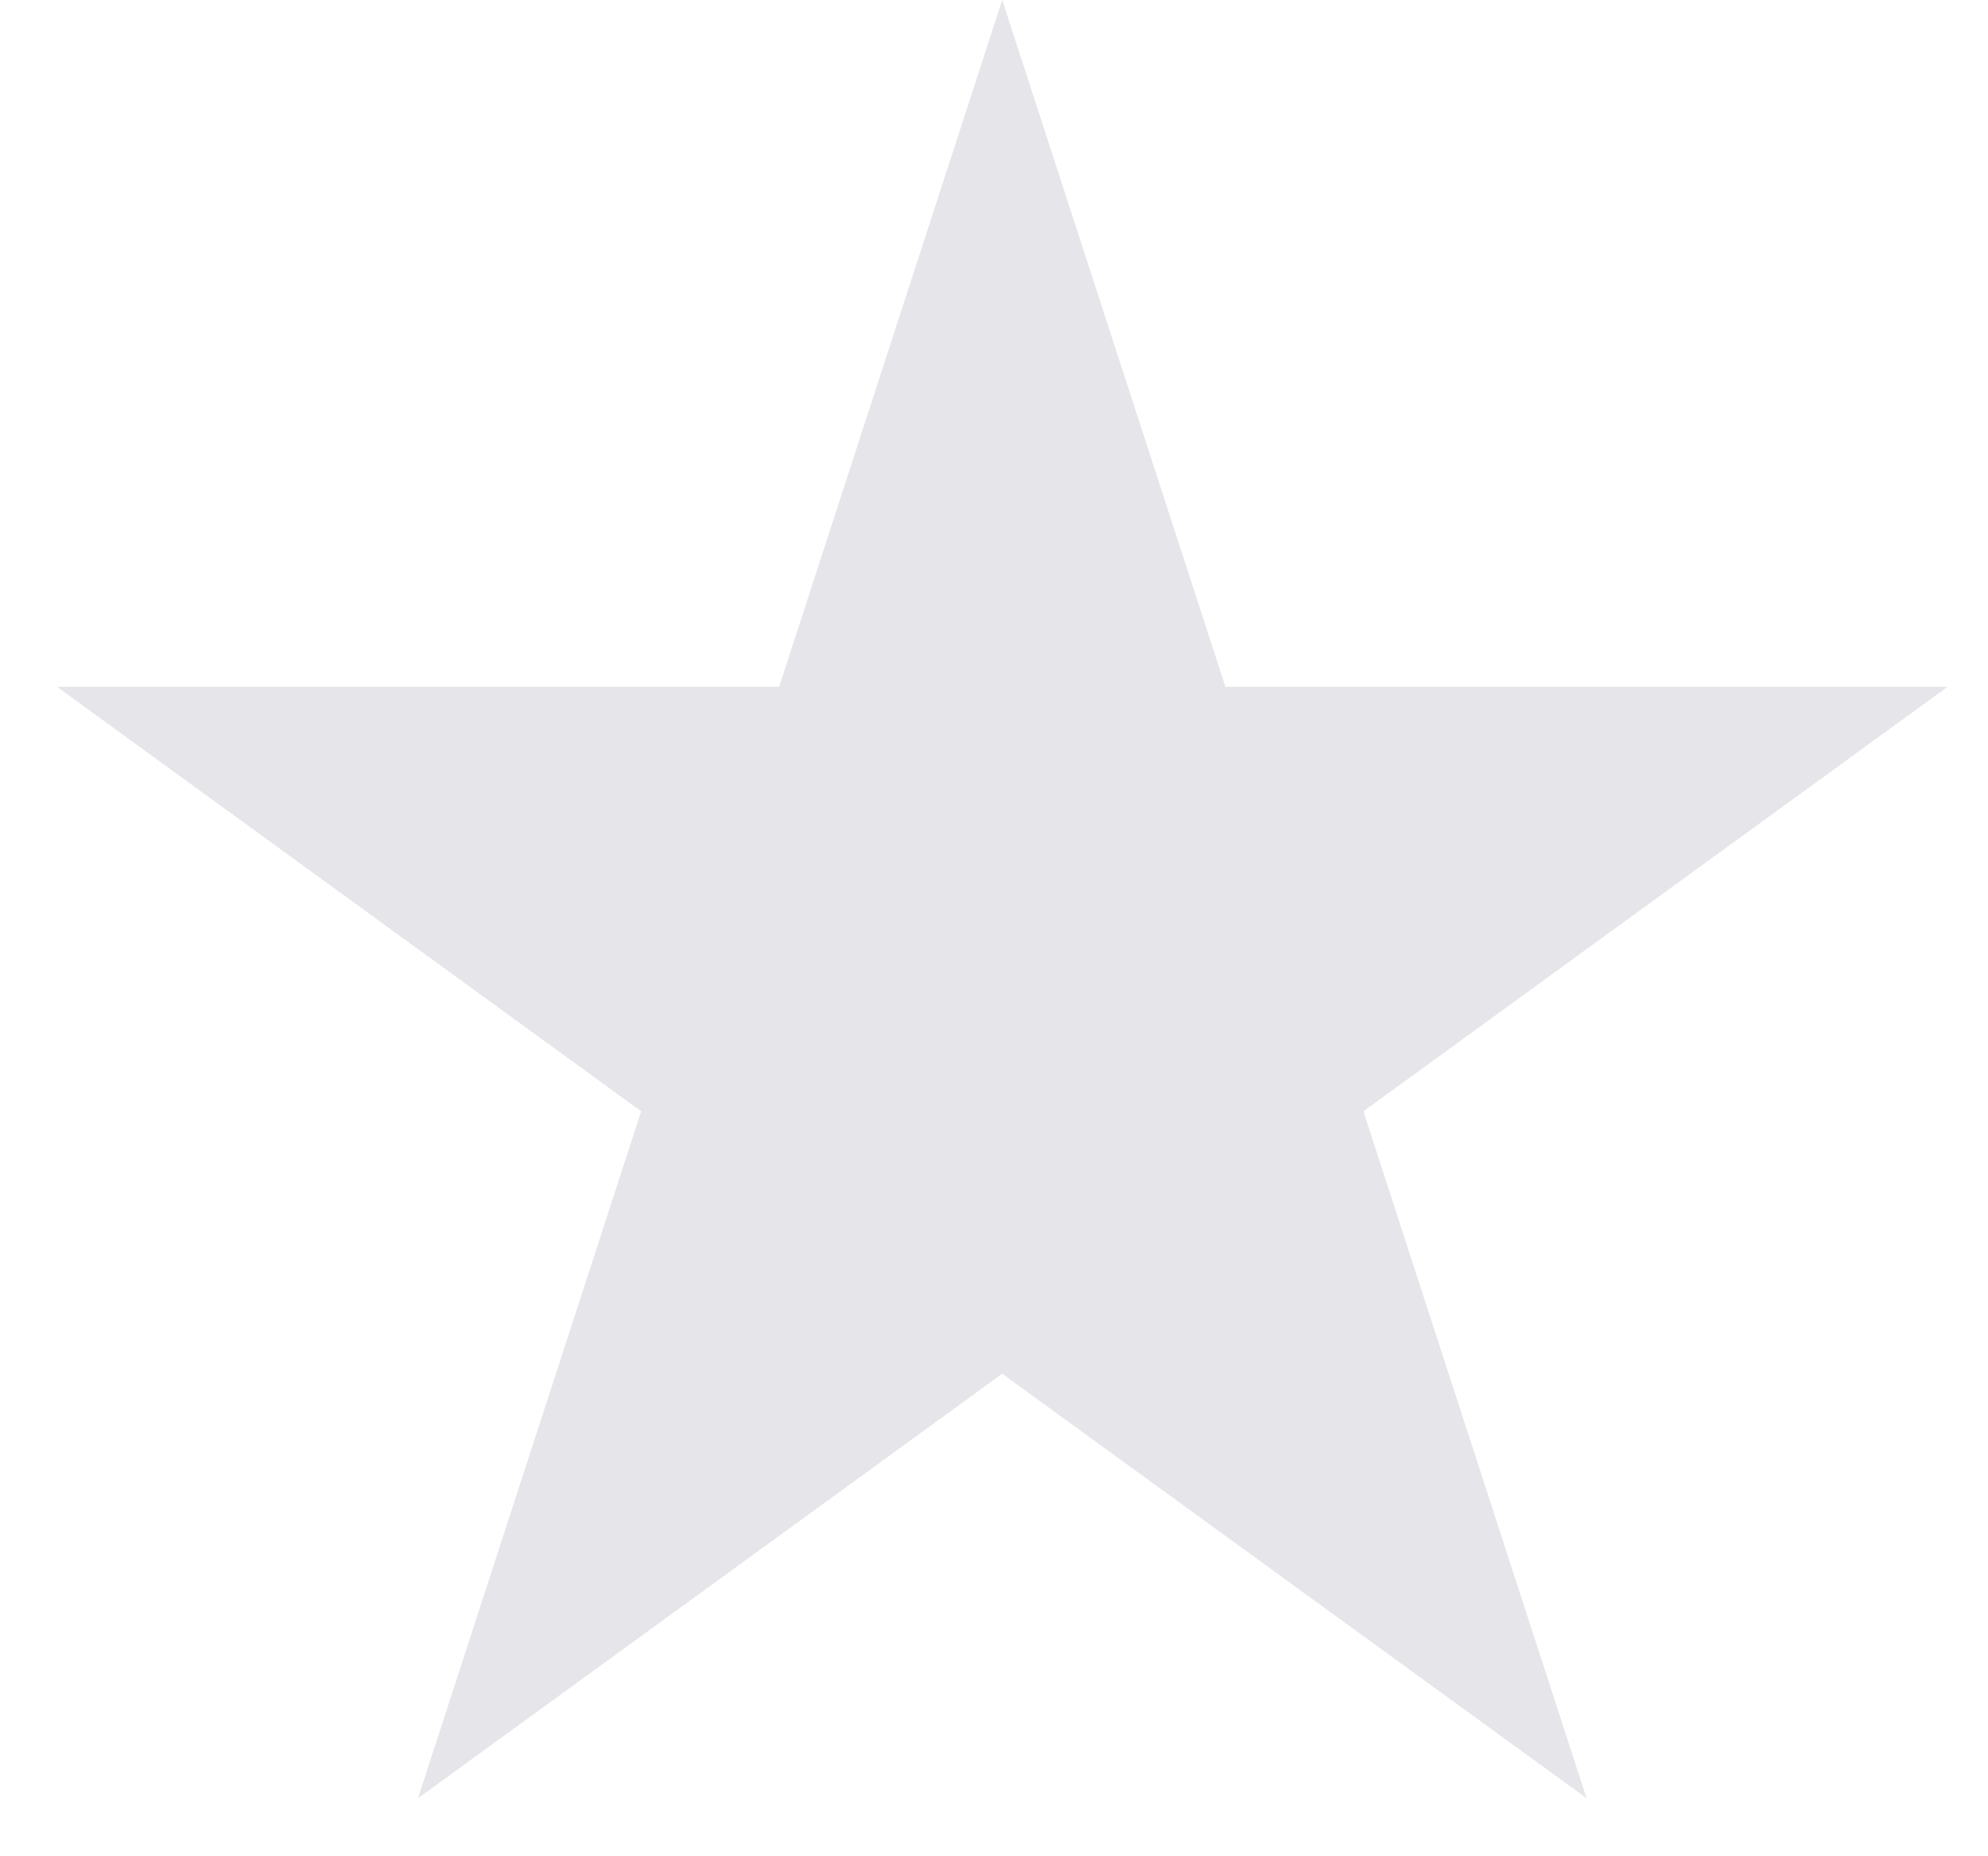
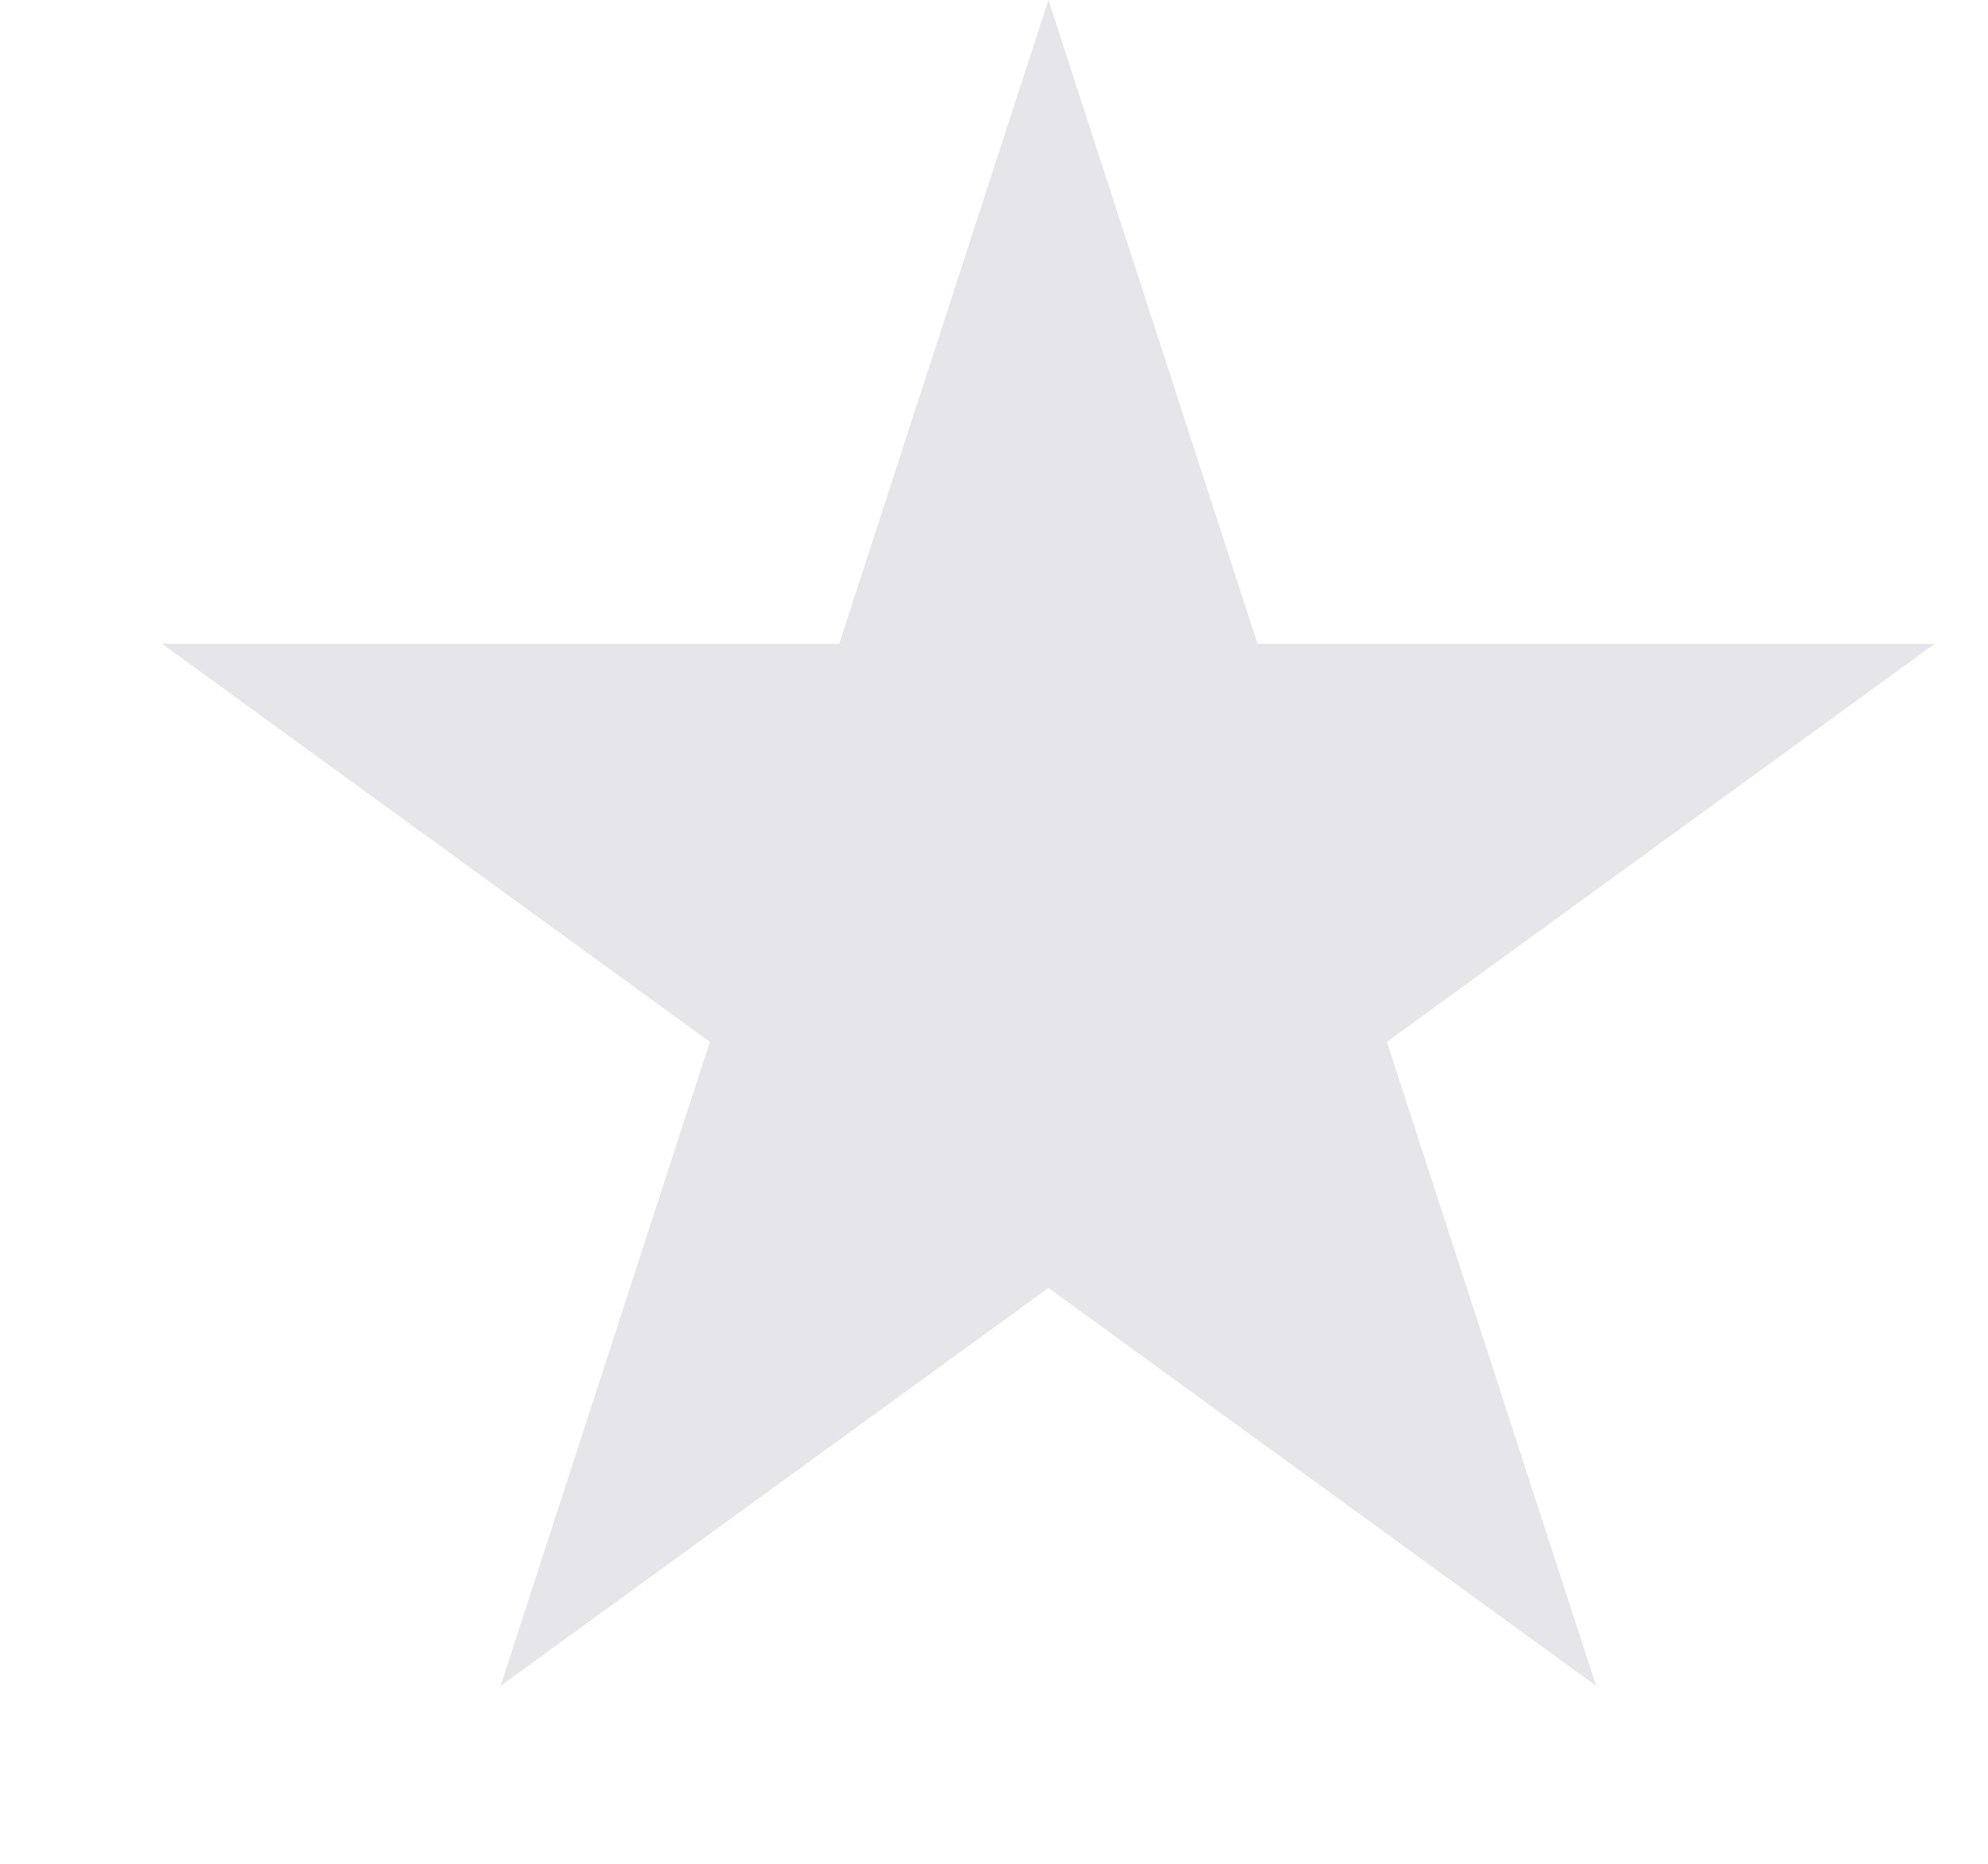
- <svg xmlns="http://www.w3.org/2000/svg" width="15" height="14" viewBox="0 0 15 14" fill="none">
-   <path d="M7.562 0L9.246 5.182H14.695L10.287 8.385L11.971 13.568L7.562 10.365L3.154 13.568L4.838 8.385L0.43 5.182H5.879L7.562 0Z" fill="#E5E5EA" />
+ <svg xmlns="http://www.w3.org/2000/svg" width="16" height="15" viewBox="0 0 16 15" fill="none">
+   <path d="M8.438 0L10.121 5.182H15.57L11.162 8.385L12.846 13.568L8.438 10.365L4.029 13.568L5.713 8.385L1.305 5.182H6.754L8.438 0Z" fill="#E5E5EA" />
</svg>
